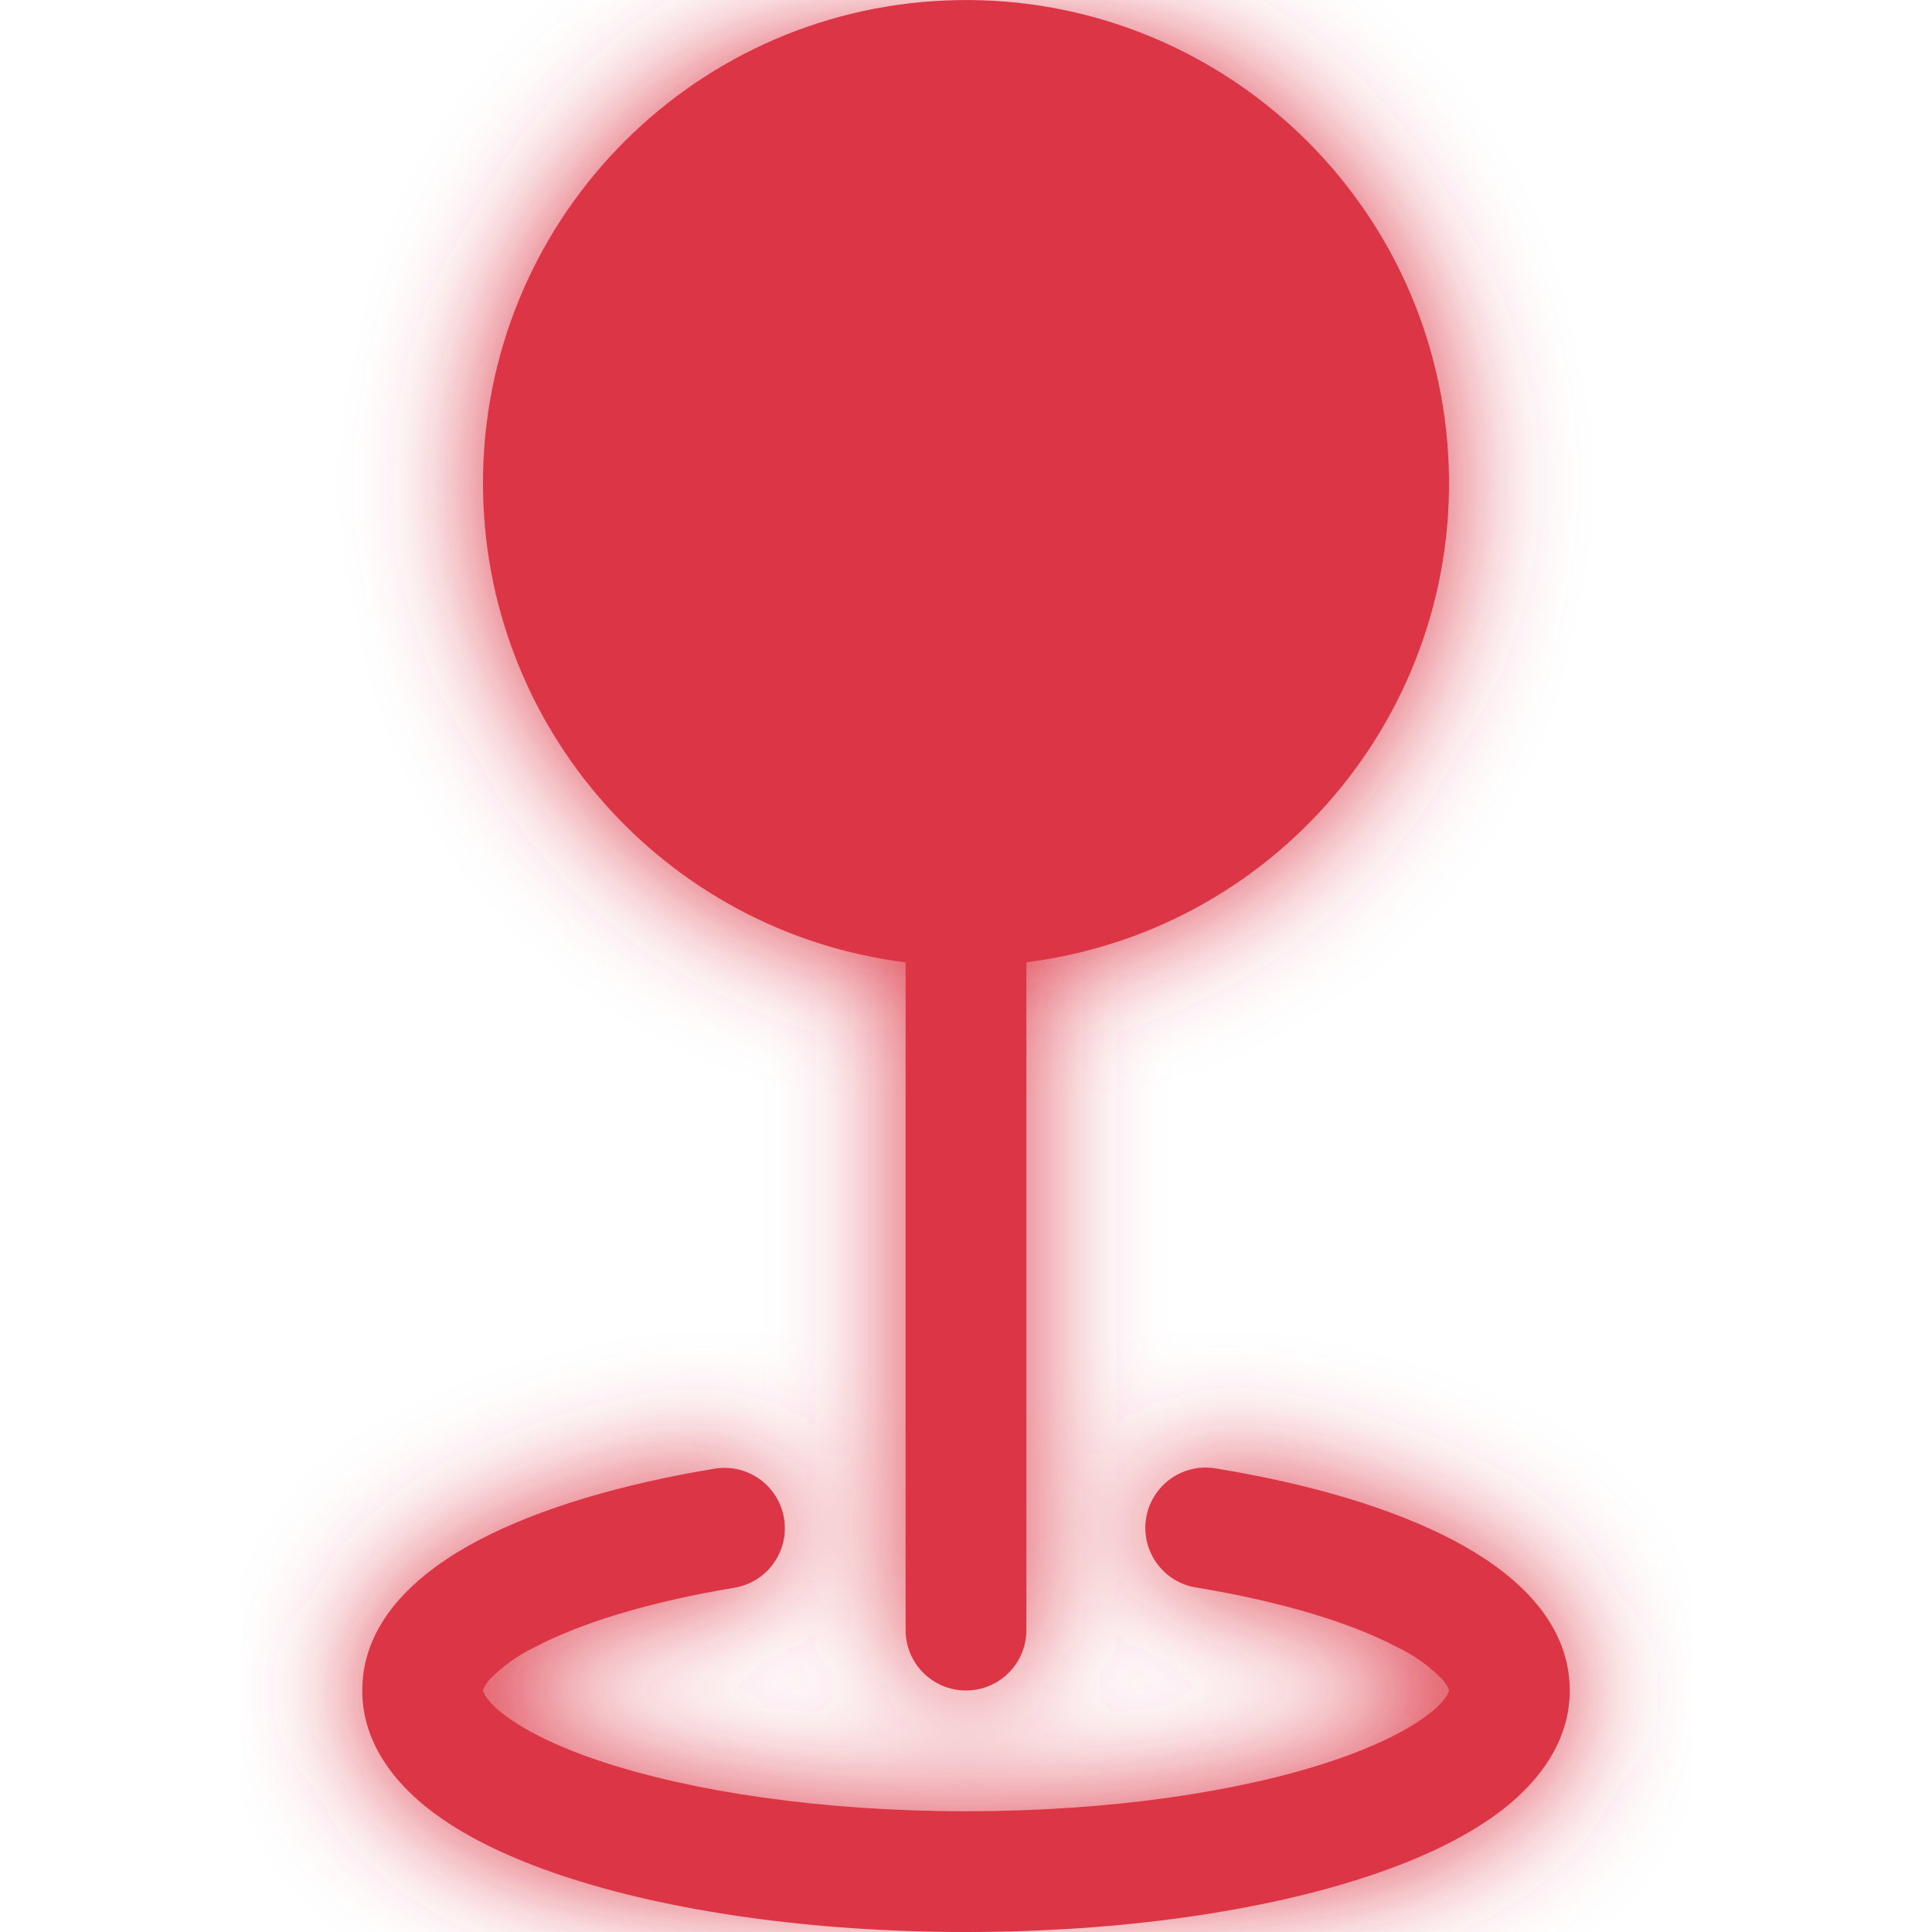
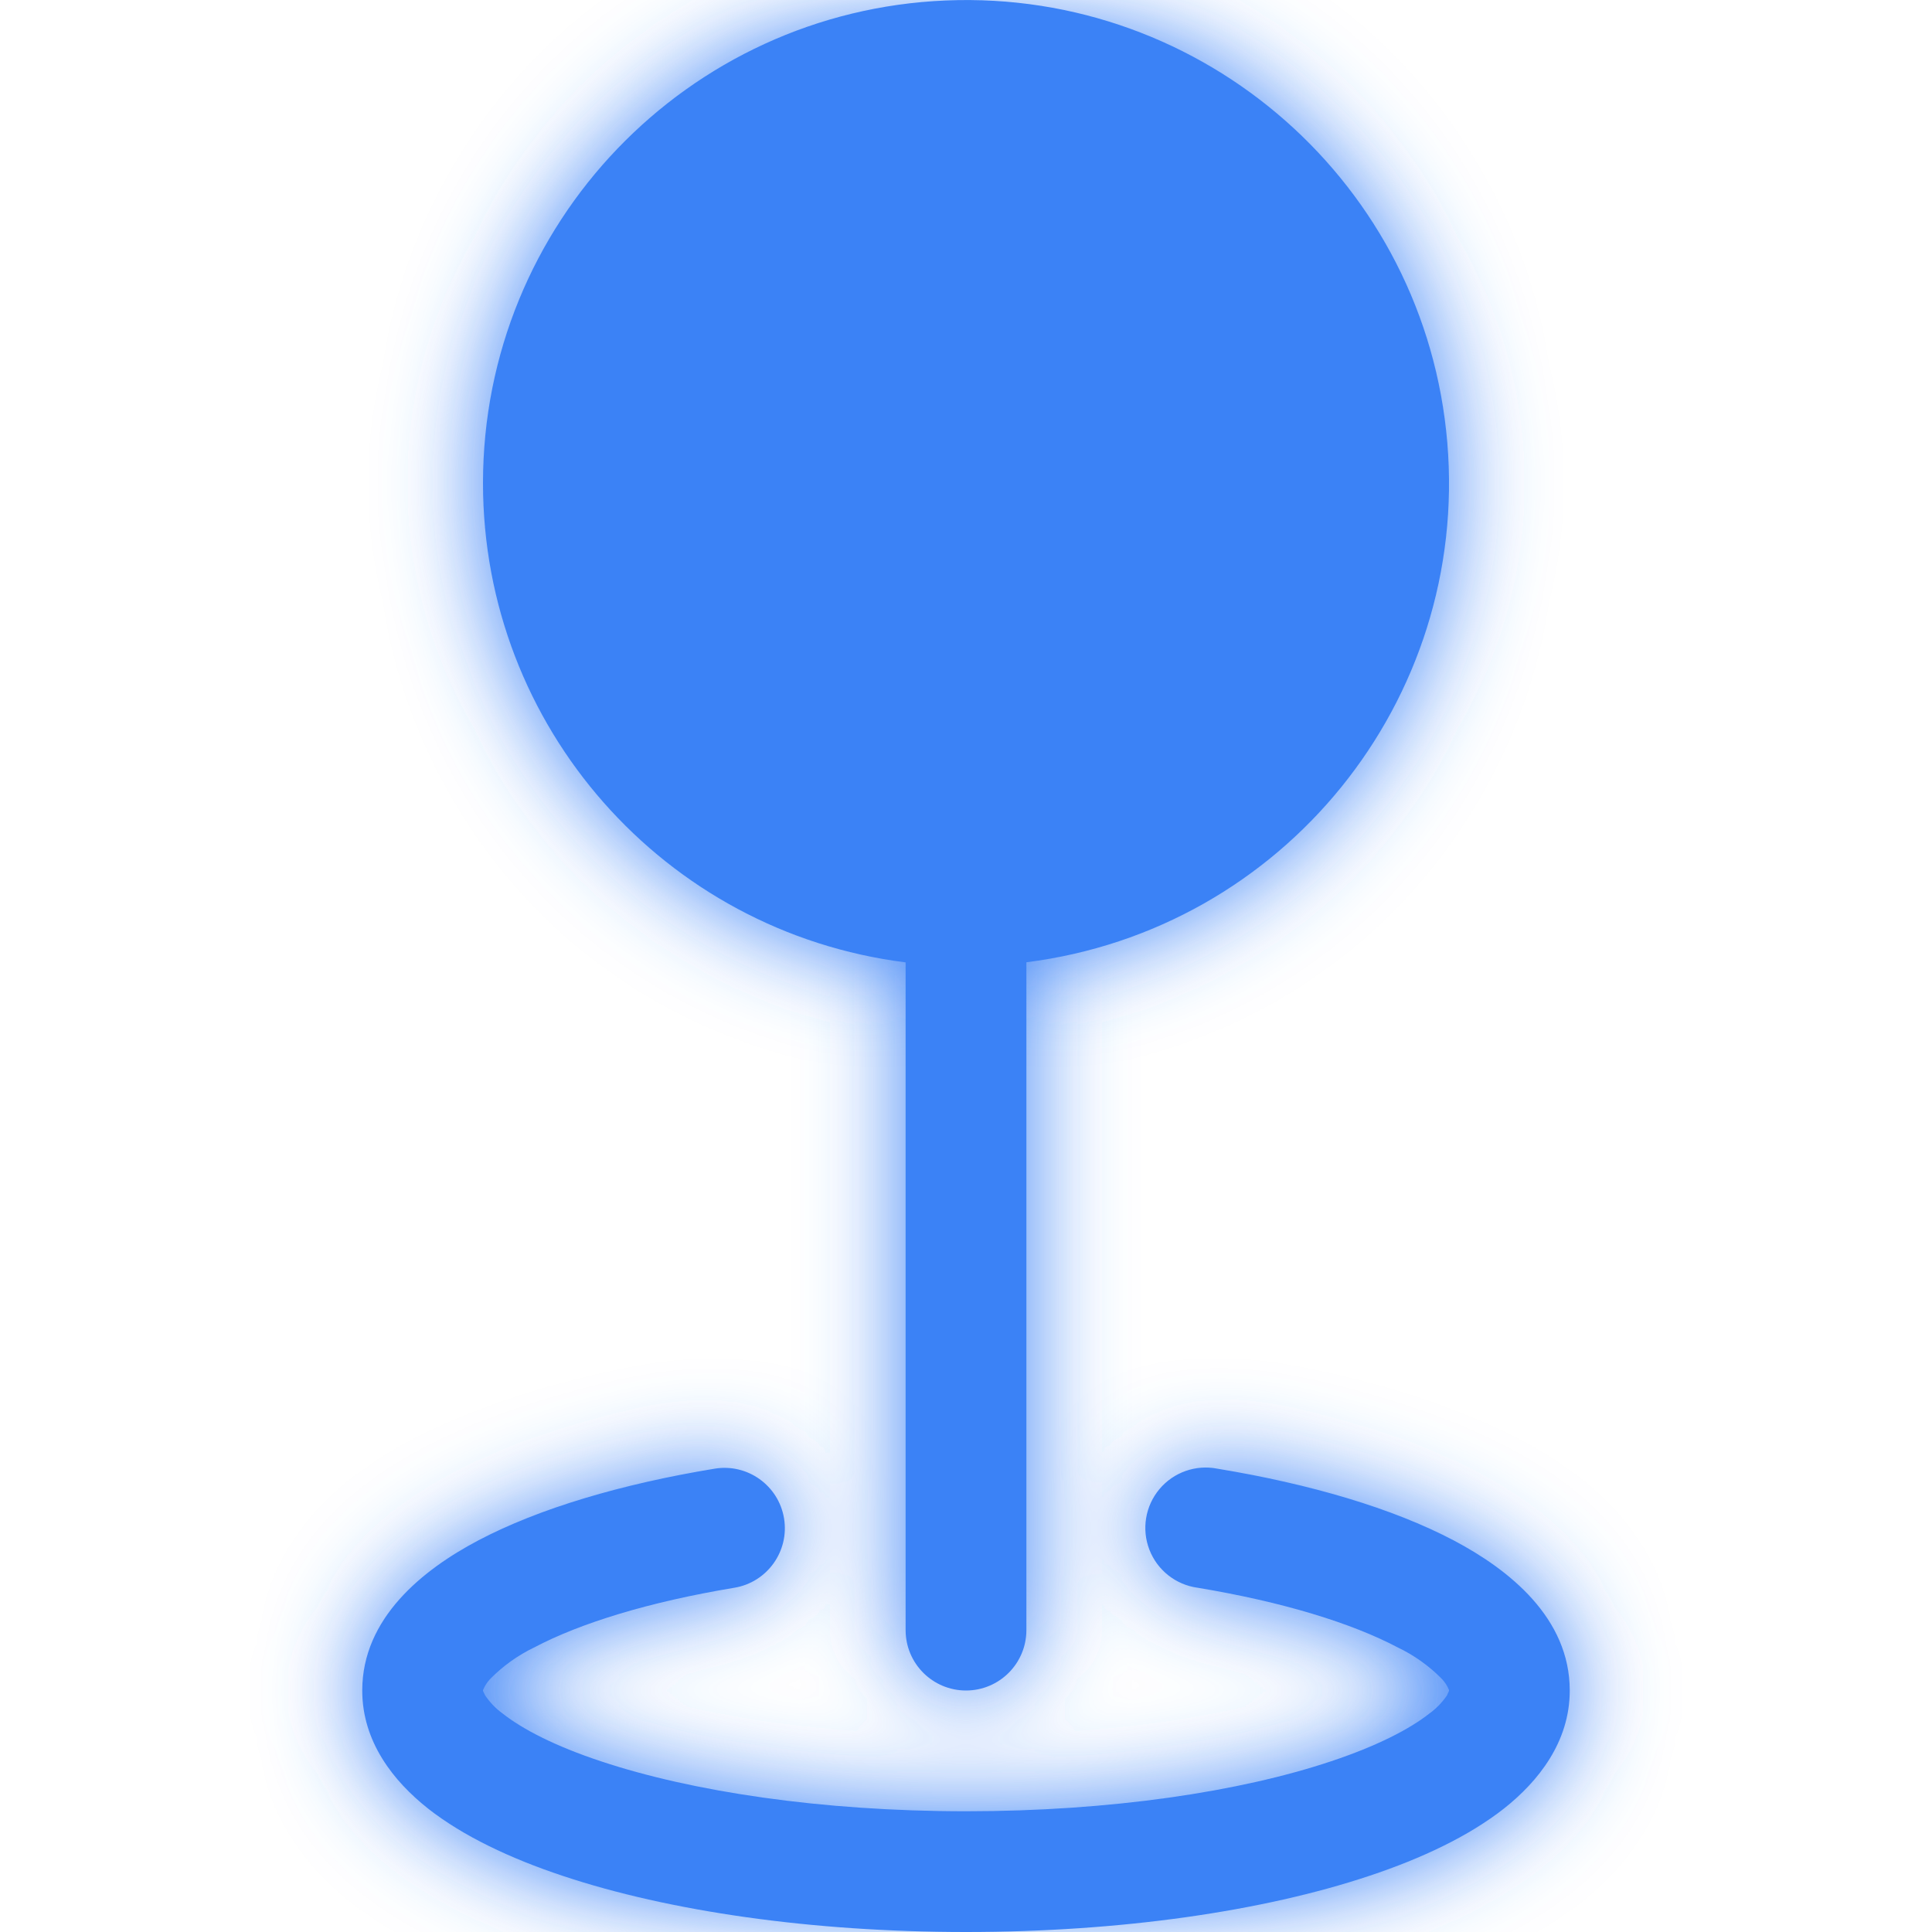
<svg xmlns="http://www.w3.org/2000/svg" width="32" height="32" viewBox="0 0 16 16">
  <defs>
-     <filter id="glow-dest-red">
-       <feGaussianBlur stdDeviation="0.5" result="coloredBlur" />
+     <filter id="glow-blue">
+       <feGaussianBlur stdDeviation="0.4" result="coloredBlur" />
      <feMerge>
        <feMergeNode in="coloredBlur" />
        <feMergeNode in="SourceGraphic" />
      </feMerge>
    </filter>
  </defs>
-   <path fill="#dc3545" filter="url(#glow-dest-red)" fill-rule="evenodd" d="M4 4a4 4 0 1 1 4.5 3.969V13.5a.5.5 0 0 1-1 0V7.97A4 4 0 0 1 4 3.999zm2.493 8.574a.5.5 0 0 1-.411.575c-.712.118-1.28.295-1.655.493a1.3 1.3 0 0 0-.37.265.3.3 0 0 0-.057.09V14l.002.008.016.033a.6.6 0 0 0 .145.15c.165.13.435.27.813.395.751.25 1.82.414 3.024.414s2.273-.163 3.024-.414c.378-.126.648-.265.813-.395a.6.6 0 0 0 .146-.15l.015-.033L12 14v-.004a.3.3 0 0 0-.057-.09 1.3 1.3 0 0 0-.37-.264c-.376-.198-.943-.375-1.655-.493a.5.5 0 1 1 .164-.986c.77.127 1.452.328 1.957.594C12.5 13 13 13.4 13 14c0 .426-.26.752-.544.977-.29.228-.68.413-1.116.558-.878.293-2.059.465-3.34.465s-2.462-.172-3.34-.465c-.436-.145-.826-.33-1.116-.558C3.26 14.752 3 14.426 3 14c0-.599.5-1 .961-1.243.505-.266 1.187-.467 1.957-.594a.5.5 0 0 1 .575.411" />
+   <path fill="#3b82f6" filter="url(#glow-blue)" fill-rule="evenodd" d="M4 4a4 4 0 1 1 4.5 3.969V13.5a.5.5 0 0 1-1 0V7.97A4 4 0 0 1 4 3.999zm2.493 8.574a.5.5 0 0 1-.411.575c-.712.118-1.28.295-1.655.493a1.3 1.3 0 0 0-.37.265.3.3 0 0 0-.057.09V14l.002.008.016.033a.6.6 0 0 0 .145.15c.165.13.435.27.813.395.751.25 1.82.414 3.024.414s2.273-.163 3.024-.414c.378-.126.648-.265.813-.395a.6.6 0 0 0 .146-.15l.015-.033L12 14v-.004a.3.3 0 0 0-.057-.09 1.3 1.3 0 0 0-.37-.264c-.376-.198-.943-.375-1.655-.493a.5.5 0 1 1 .164-.986c.77.127 1.452.328 1.957.594C12.5 13 13 13.4 13 14c0 .426-.26.752-.544.977-.29.228-.68.413-1.116.558-.878.293-2.059.465-3.34.465s-2.462-.172-3.34-.465c-.436-.145-.826-.33-1.116-.558C3.26 14.752 3 14.426 3 14c0-.599.5-1 .961-1.243.505-.266 1.187-.467 1.957-.594a.5.5 0 0 1 .575.411" />
</svg>
